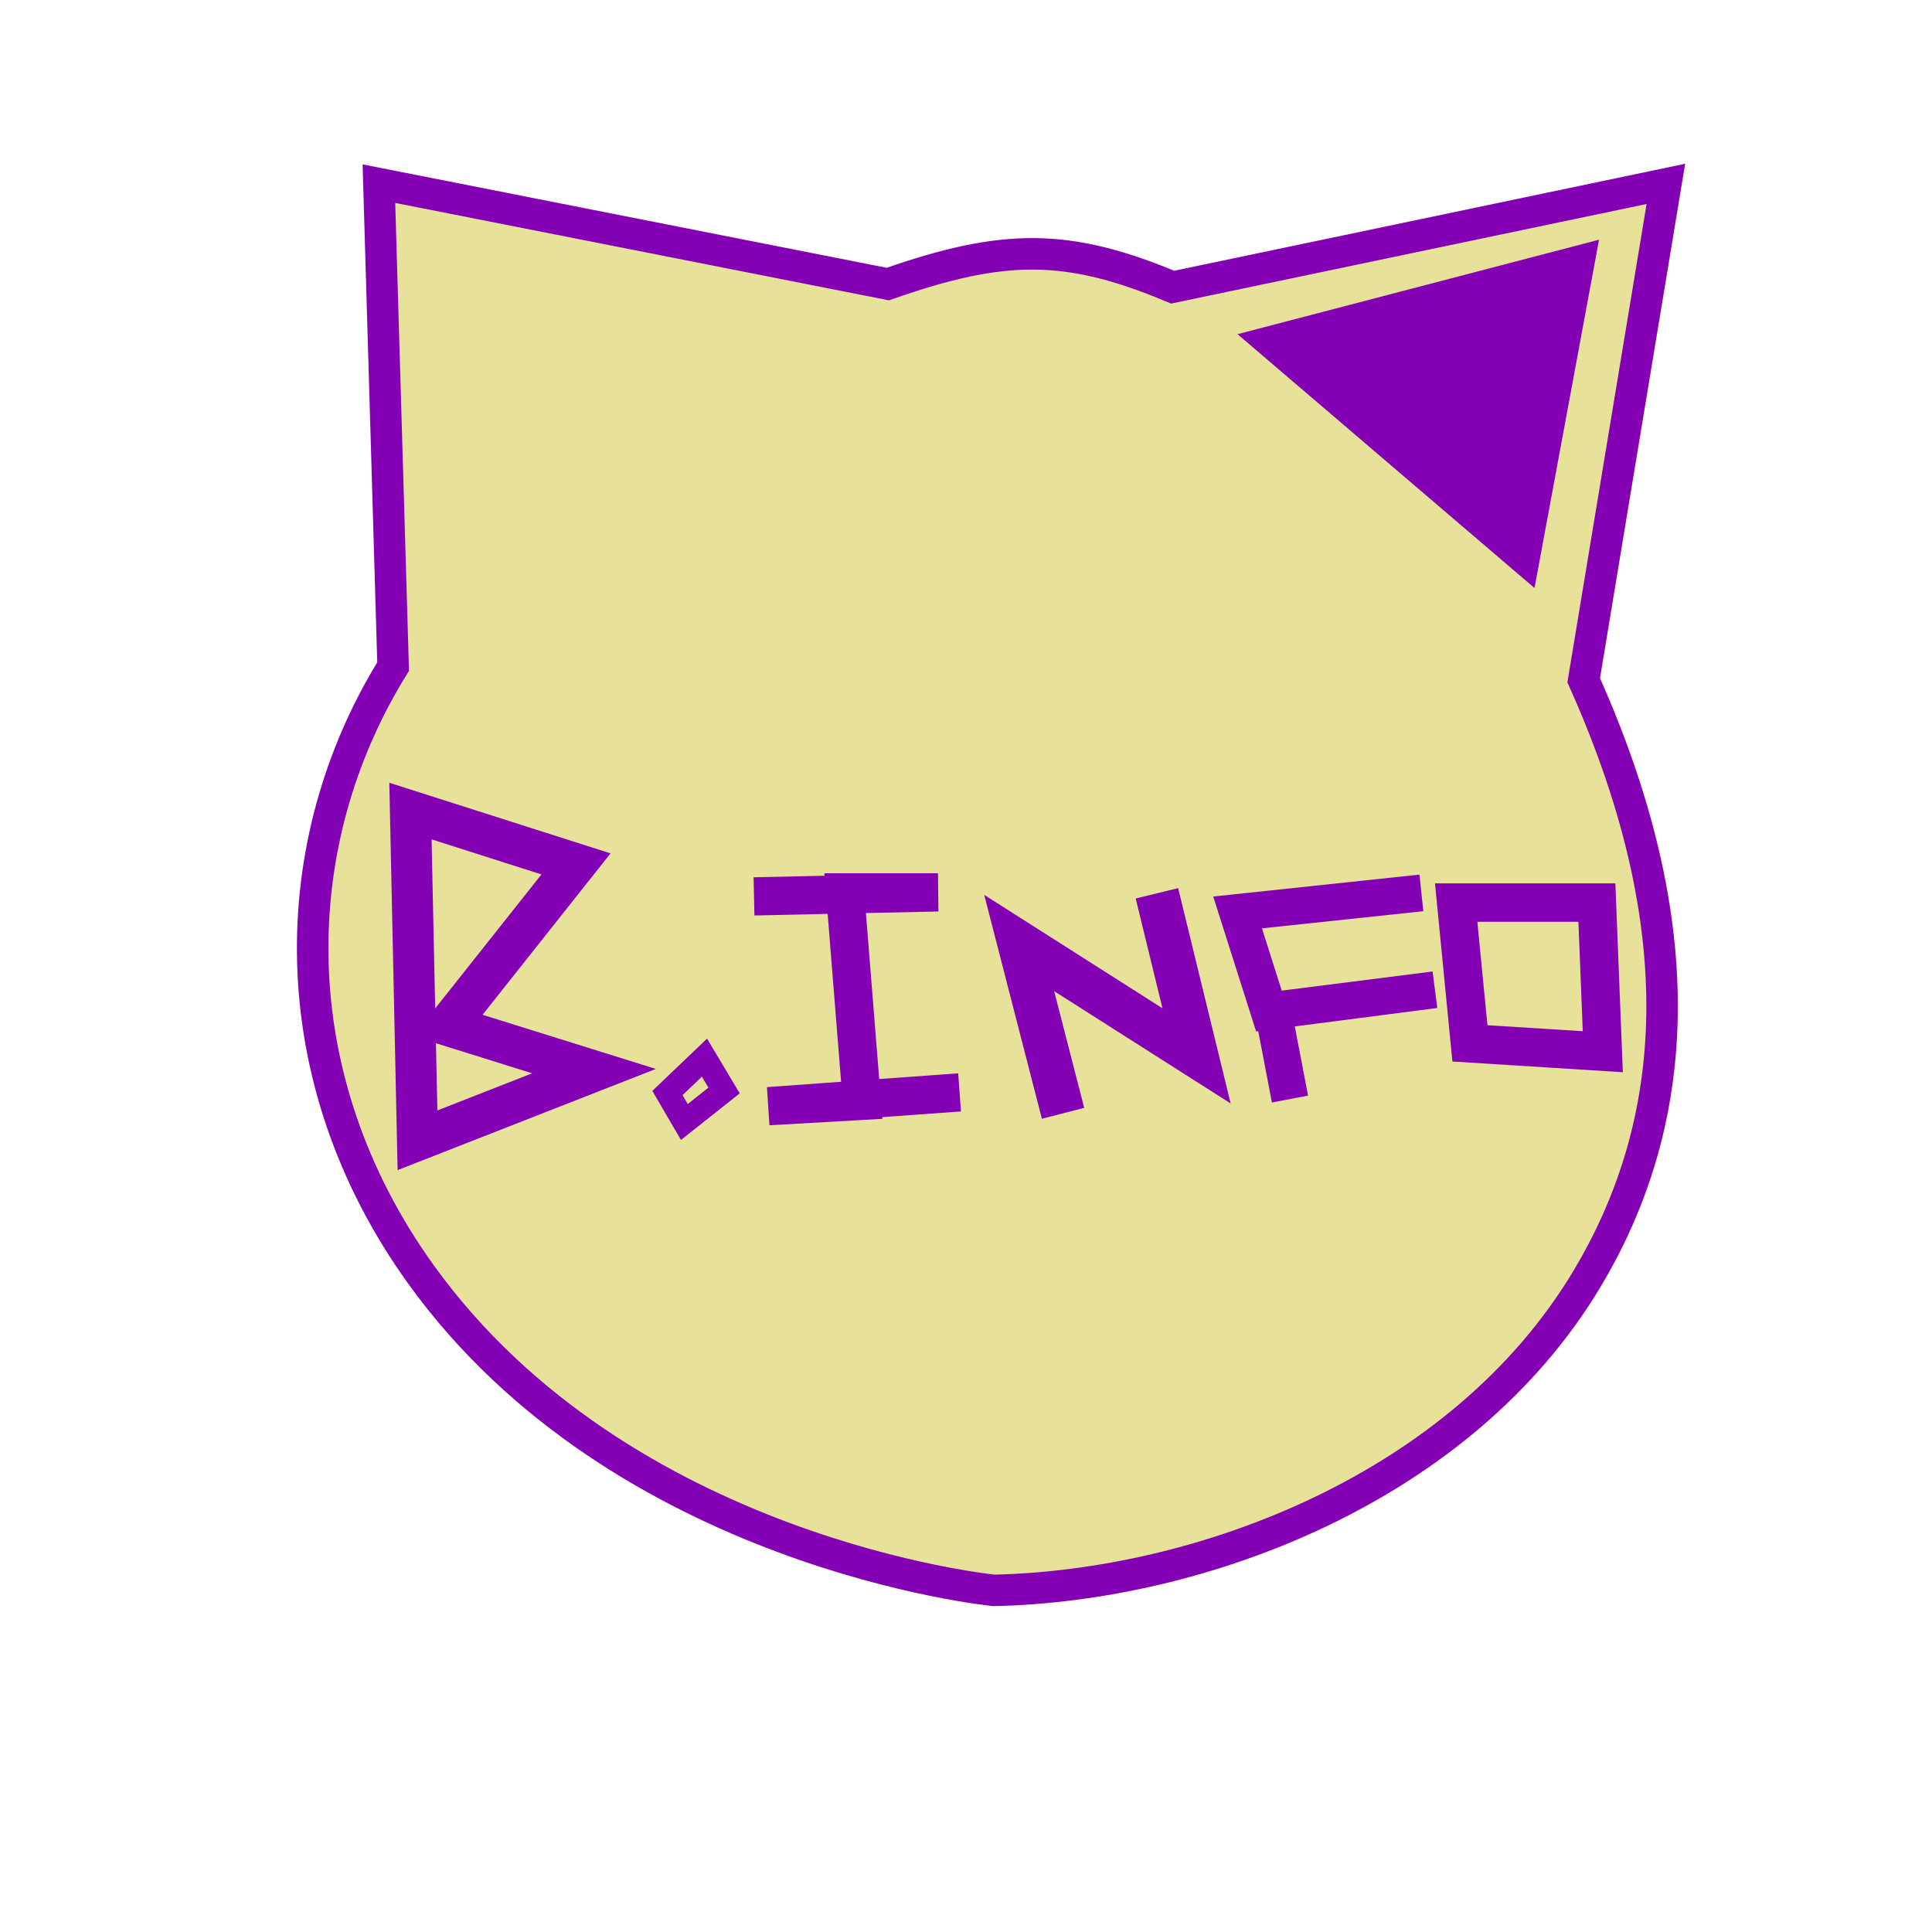
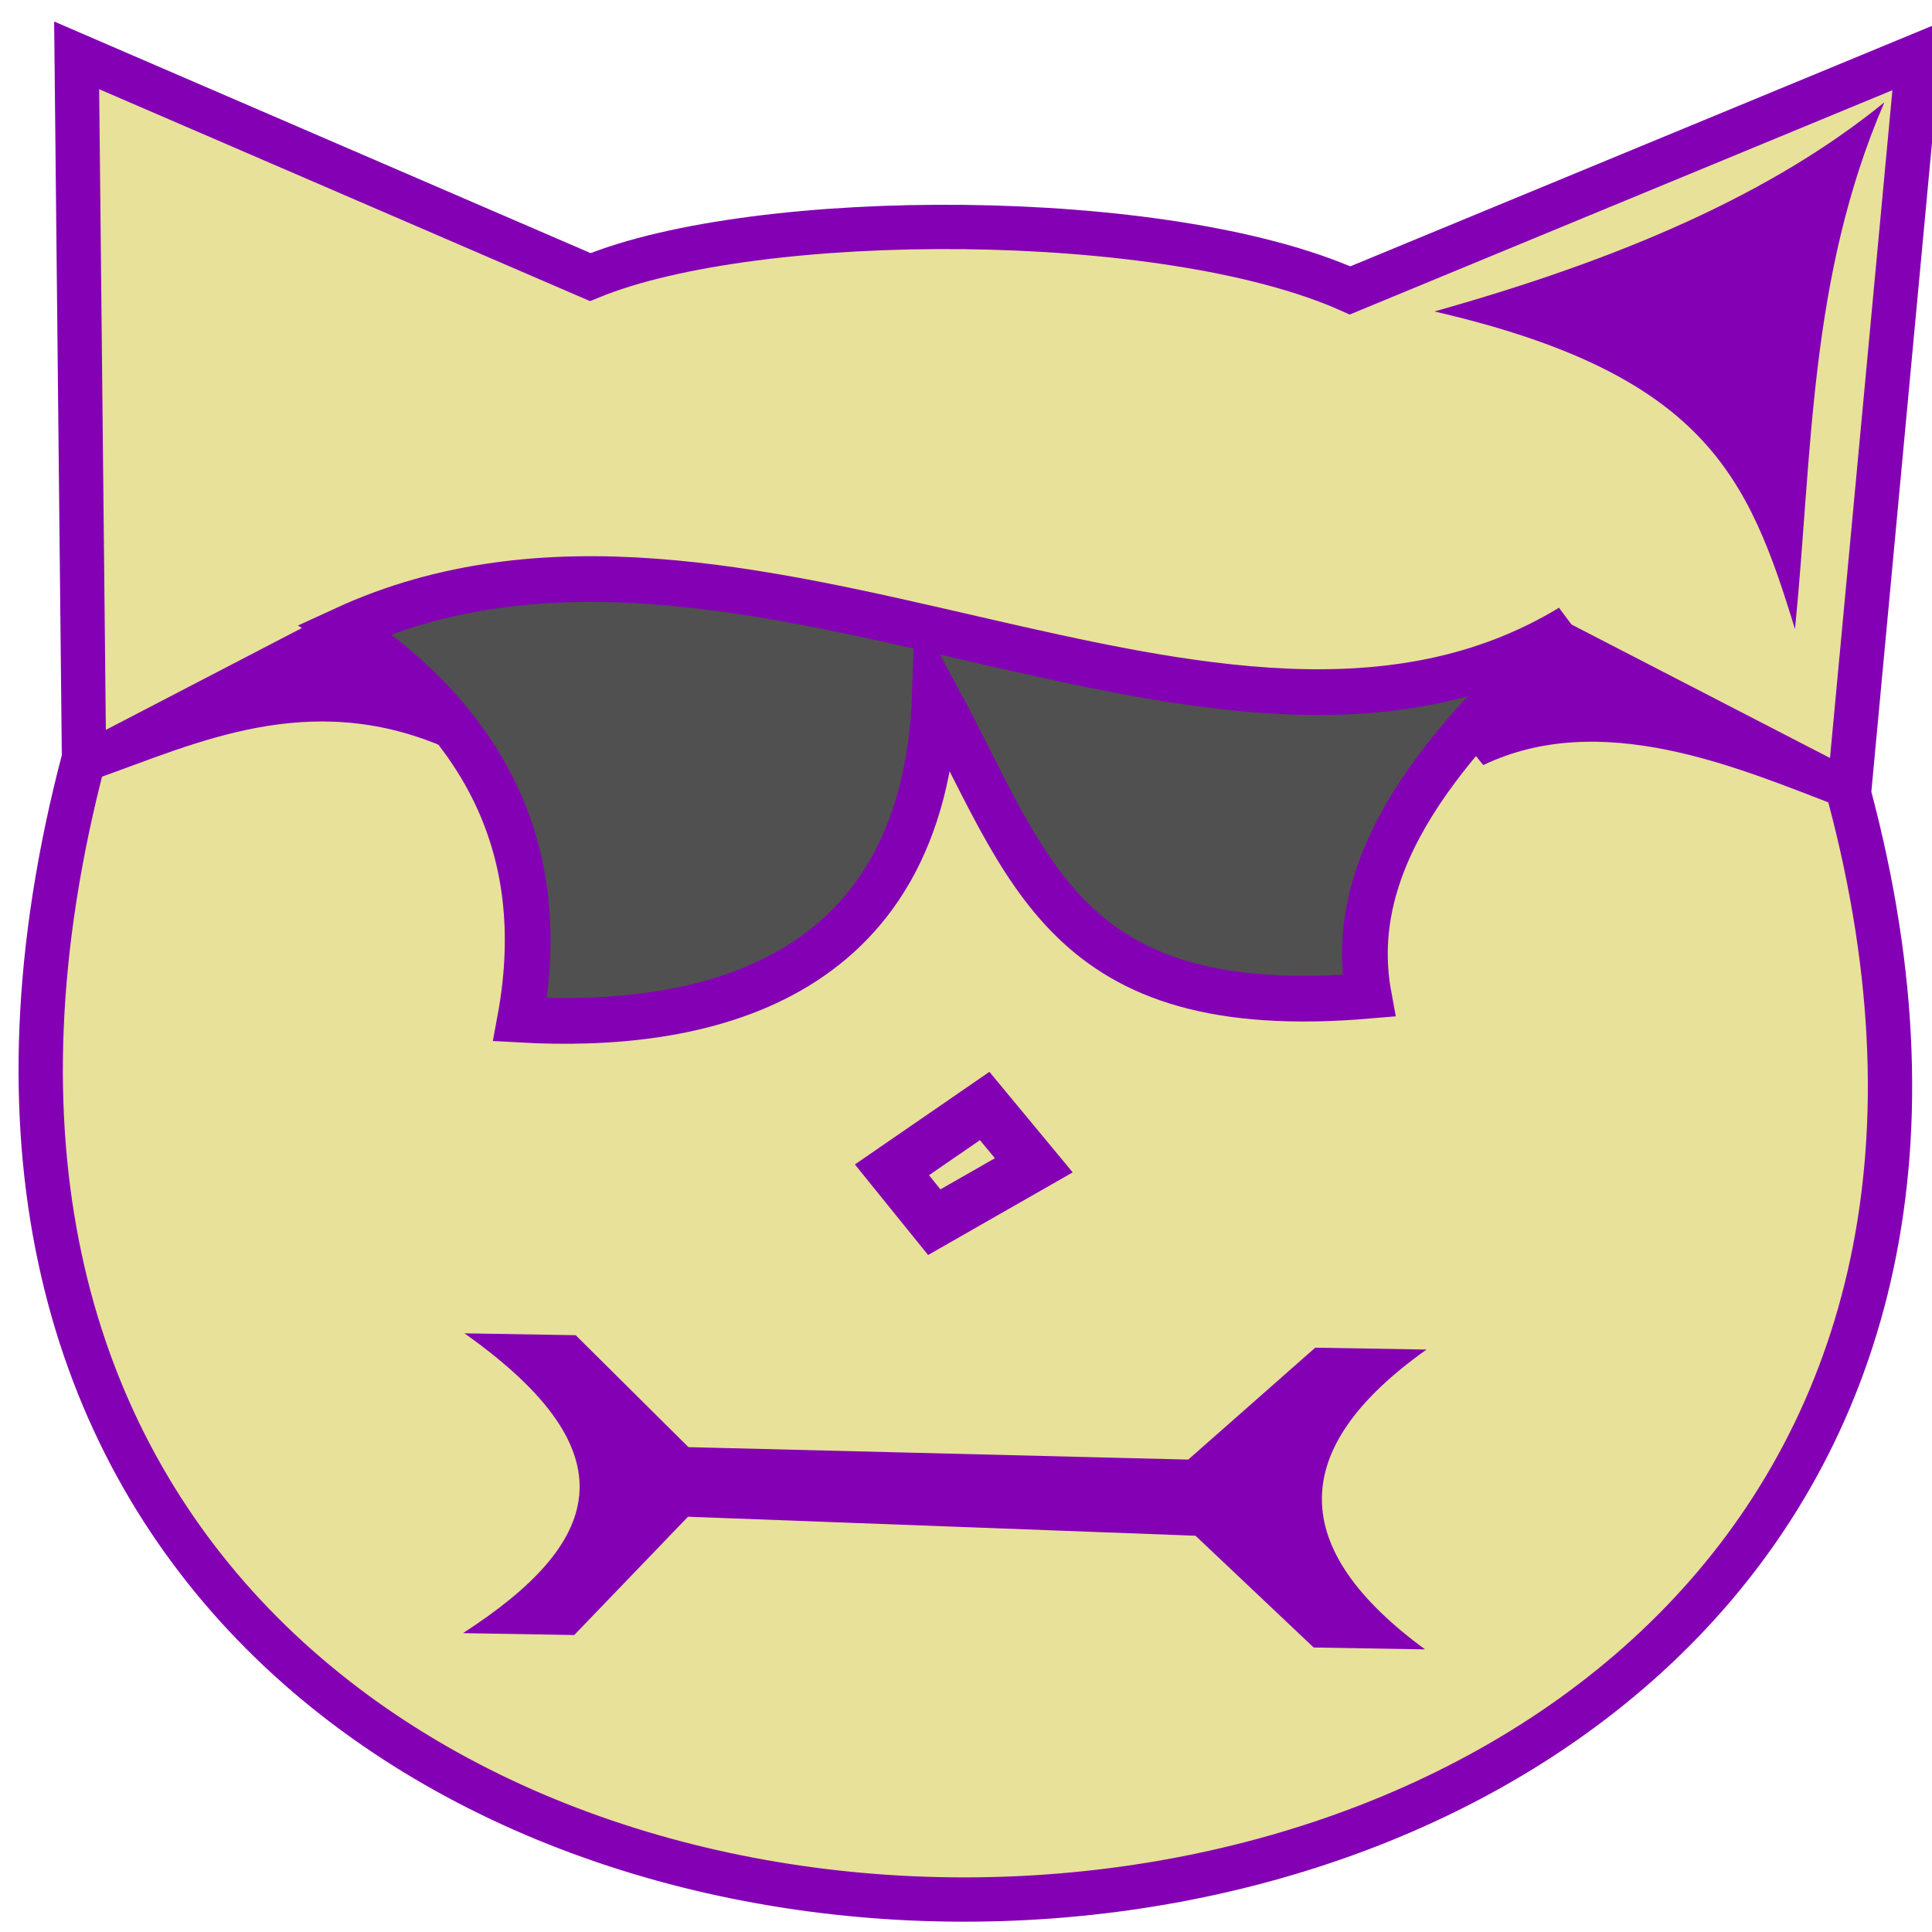
<svg xmlns="http://www.w3.org/2000/svg" width="503" height="503" viewBox="0 0 133.086 133.086" version="1.1" id="svg5" xml:space="preserve">
  <defs id="defs2">
+     <rect x="191.873" y="296.263" width="89.25" height="103.927" id="rect4068" />
    <rect x="139.231" y="151.755" width="247.981" height="75.726" id="rect5849" />
  </defs>
  <g id="layer1">
-     <path style="fill:#e7e199;fill-opacity:1;stroke:#8400b4;stroke-width:2.169;stroke-dasharray:none;stroke-opacity:1" d="m 27.08,45.918 c -7.586,12.256 -7.79,28.382 1.919,41.874 13.859,19.258 39.472,21.761 39.472,21.761 14.179,-0.306 32.206,-6.991 40.87,-21.493 5.879,-9.841 7.887,-23.05 -0.248,-41.199 l 5.661,-34.194 -33.976,7.115 c -7.24,-3.041 -11.657,-3.008 -19.619,-0.214 L 26.102,12.651 Z" id="path3088" />
-     <path style="fill:#8400b4;fill-opacity:1;stroke:#8400b4;stroke-width:2.169;stroke-dasharray:none;stroke-opacity:0.002" d="m 85.247,23.02 24.903,-6.508 -4.445,23.993 z" id="path4962" />
-     <path style="fill:#000000;fill-opacity:0;stroke:#8400b4;stroke-width:2.828;stroke-dasharray:none" d="M 28.274,55.87 28.759,78.548 40.919,73.784 30.853,70.639 39.677,59.51 Z" id="path352" />
-     <path style="fill:#000000;fill-opacity:0;stroke:#8400b4;stroke-width:1.649" d="m 45.977,75.292 2.55,-2.436 1.352,2.263 -2.738,2.17 z" id="path354" />
-     <path style="fill:#000000;fill-opacity:0;stroke:#8400b4;stroke-width:2.632" d="m 51.94,61.748 12.674,-0.277 h -6.4 l 1.151,14.362 -6.438,0.367 13.173,-0.951" id="path356" />
-     <path style="fill:#000000;fill-opacity:0;stroke:#8400b4;stroke-width:3.01" d="M 73.228,76.69 70.207,64.96 82.425,72.733 79.694,61.536" id="path358" />
-     <path style="fill:#000000;fill-opacity:0;stroke:#8400b4;stroke-width:2.534" d="m 97.912,61.508 -12.661,1.345 2.164,6.806 11.429,-1.481 -11.155,1.415 1.171,6.115" id="path362" />
-     <path style="fill:#000000;fill-opacity:0;stroke:#8400b4;stroke-width:2.647" d="m 100.308,62.174 h 9.693 l 0.408,10.274 -9.153,-0.576 z" id="path364" />
+     <path style="fill:#e7e199;fill-opacity:1;stroke:#8400b4;stroke-width:3.052;stroke-dasharray:none;stroke-opacity:1" d="M 5.786,52.208 C -22.012,157.645 154.412,155.664 127.363,54.669 L 132.113,3.837 92.998,20.006 C 80.297,14.322 52.189,14.349 40.661,19.087 L 5.28,3.813 Z" id="path3088" />
+     <path style="fill:#8400b4;fill-opacity:1;stroke:#8400b4;stroke-width:3.019;stroke-dasharray:none;stroke-opacity:0.002" d="M 98.811,21.454 C 111.715,17.83 122.063,13.349 129.804,7.051 124.588,19.145 124.855,31.24 123.648,43.335 120.442,32.878 117.497,25.776 98.811,21.454 Z" id="path4962" />
+     <path style="fill:#505050;fill-opacity:1;stroke:#8400b4;stroke-width:3.149;stroke-dasharray:none" d="M 108.208,43.212 C 84.048,57.848 51.156,30.725 23.739,43.343 34.02,50.228 37.854,59.258 35.824,70.238 47.88,70.919 63.722,68.072 64.407,47.759 70.952,59.817 73.122,70.399 94.286,68.589 92.563,59.238 99.494,51.1 108.208,43.212 Z" id="path352" />
+     <path style="fill:#000000;fill-opacity:0;stroke:#8400b4;stroke-width:3.505" d="m 61.442,80.584 6.387,-4.397 3.385,4.085 -6.857,3.918 z" id="path354" />
+     <path style="fill:#8400b4;fill-opacity:1;stroke:#8400b4;stroke-width:2.706;stroke-dasharray:none" d="m 6.277,52.33 16.937,-8.801 7.764,6.625 C 21.127,46.001 12.944,49.985 6.277,52.33 Z" id="path2078" />
+     <path style="fill:#8400b4;fill-opacity:1;stroke:#8400b4;stroke-width:2.706;stroke-dasharray:none" d="m 107.218,44.009 19.844,10.244 c -6.854,-2.624 -16.731,-6.952 -25.469,-2.771 z" id="path2548" />
+     <text xml:space="preserve" transform="scale(0.264585)" id="text4066" style="fill:#8400b4;-inkscape-font-specification:'monospace, Normal';font-family:monospace;font-size:66.667px;stroke:#8400b4;stroke-width:7.347;fill-opacity:1;stroke-dasharray:none;white-space:pre;shape-inside:url(#rect4068)" />
+     <g aria-label="I" id="text4074" style="font-size:17.639px;font-family:monospace;-inkscape-font-specification:'monospace, Normal';fill:#8400b4;stroke:#8400b4;stroke-width:0;stroke-dasharray:none" transform="matrix(0.0143326,-2.913885,5.703449,0.09621834,-441.6579,301.0981)">
+       <path d="m 67.46,82.859 c 2.163,1.661 4.308,2.062 7.088,0 v 1.344 l -2.601,1.368 -0.095,6.037 2.696,1.527 v 1.344 c -2.419,-1.695 -4.78,-1.651 -7.088,0 V 93.134 L 70.055,91.7 70.302,85.57 67.46,84.203 Z" id="path4076" style="stroke-width:0;stroke-dasharray:none" />
+     </g>
  </g>
</svg>
